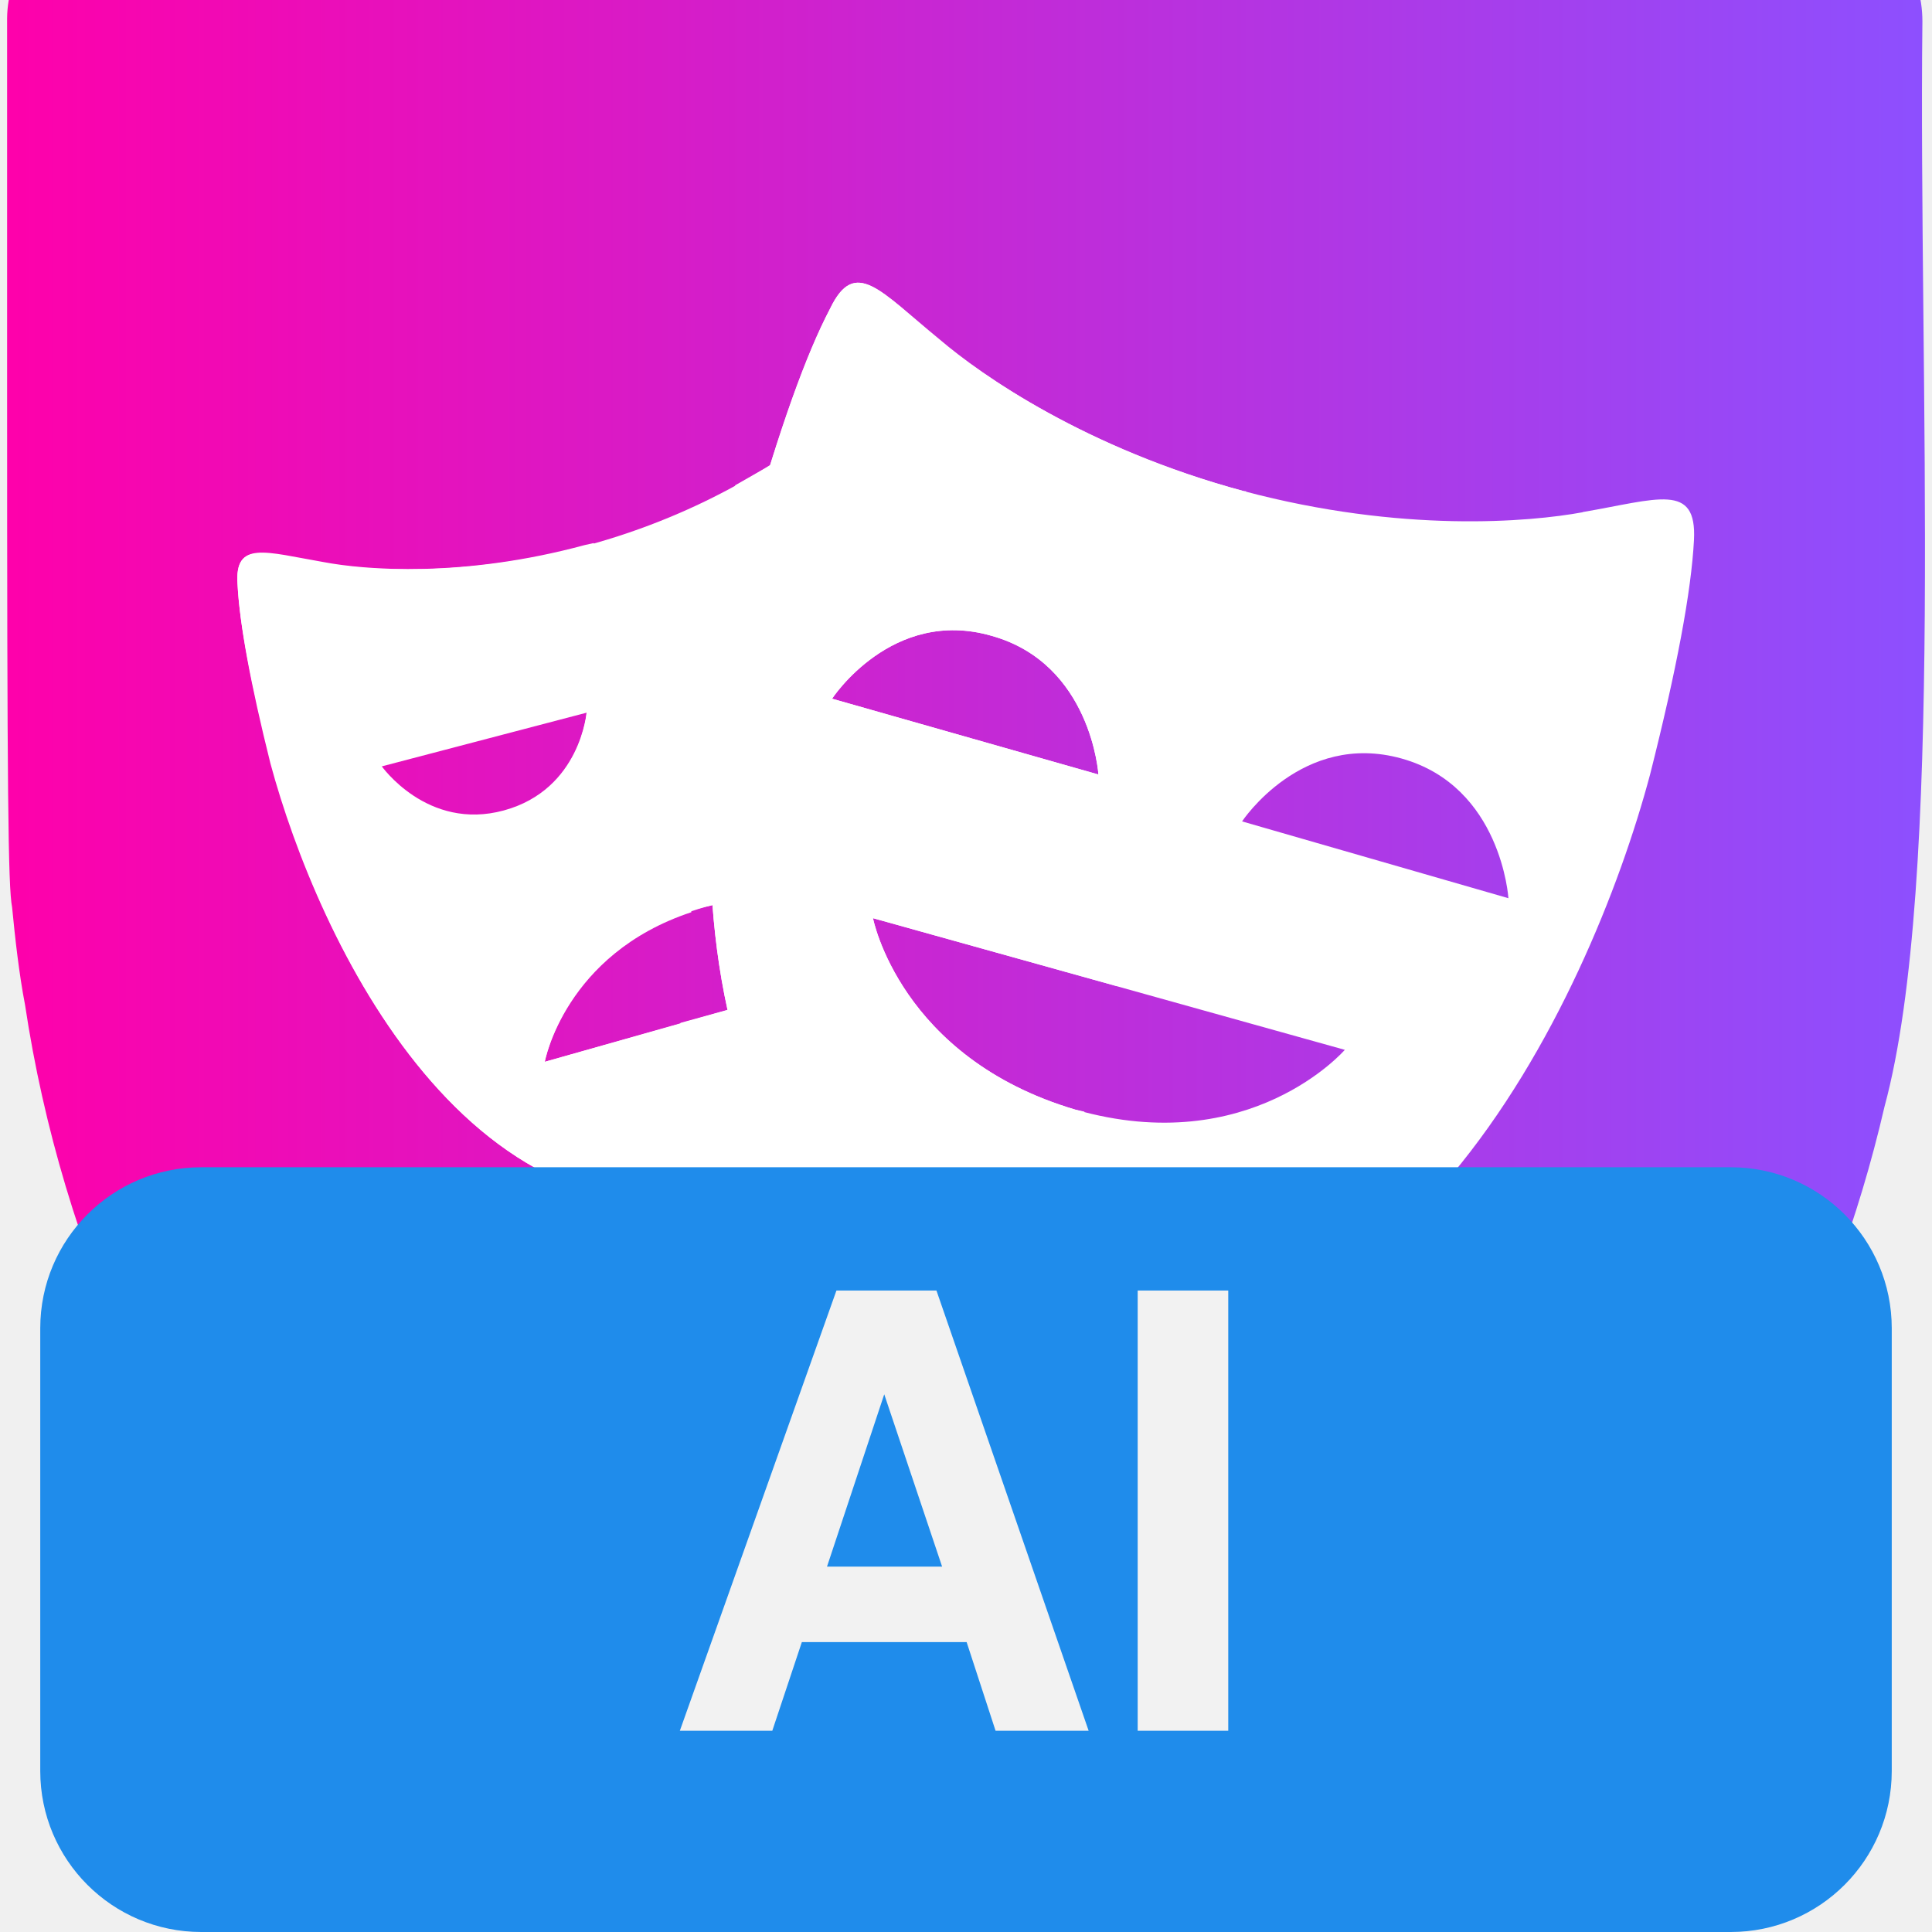
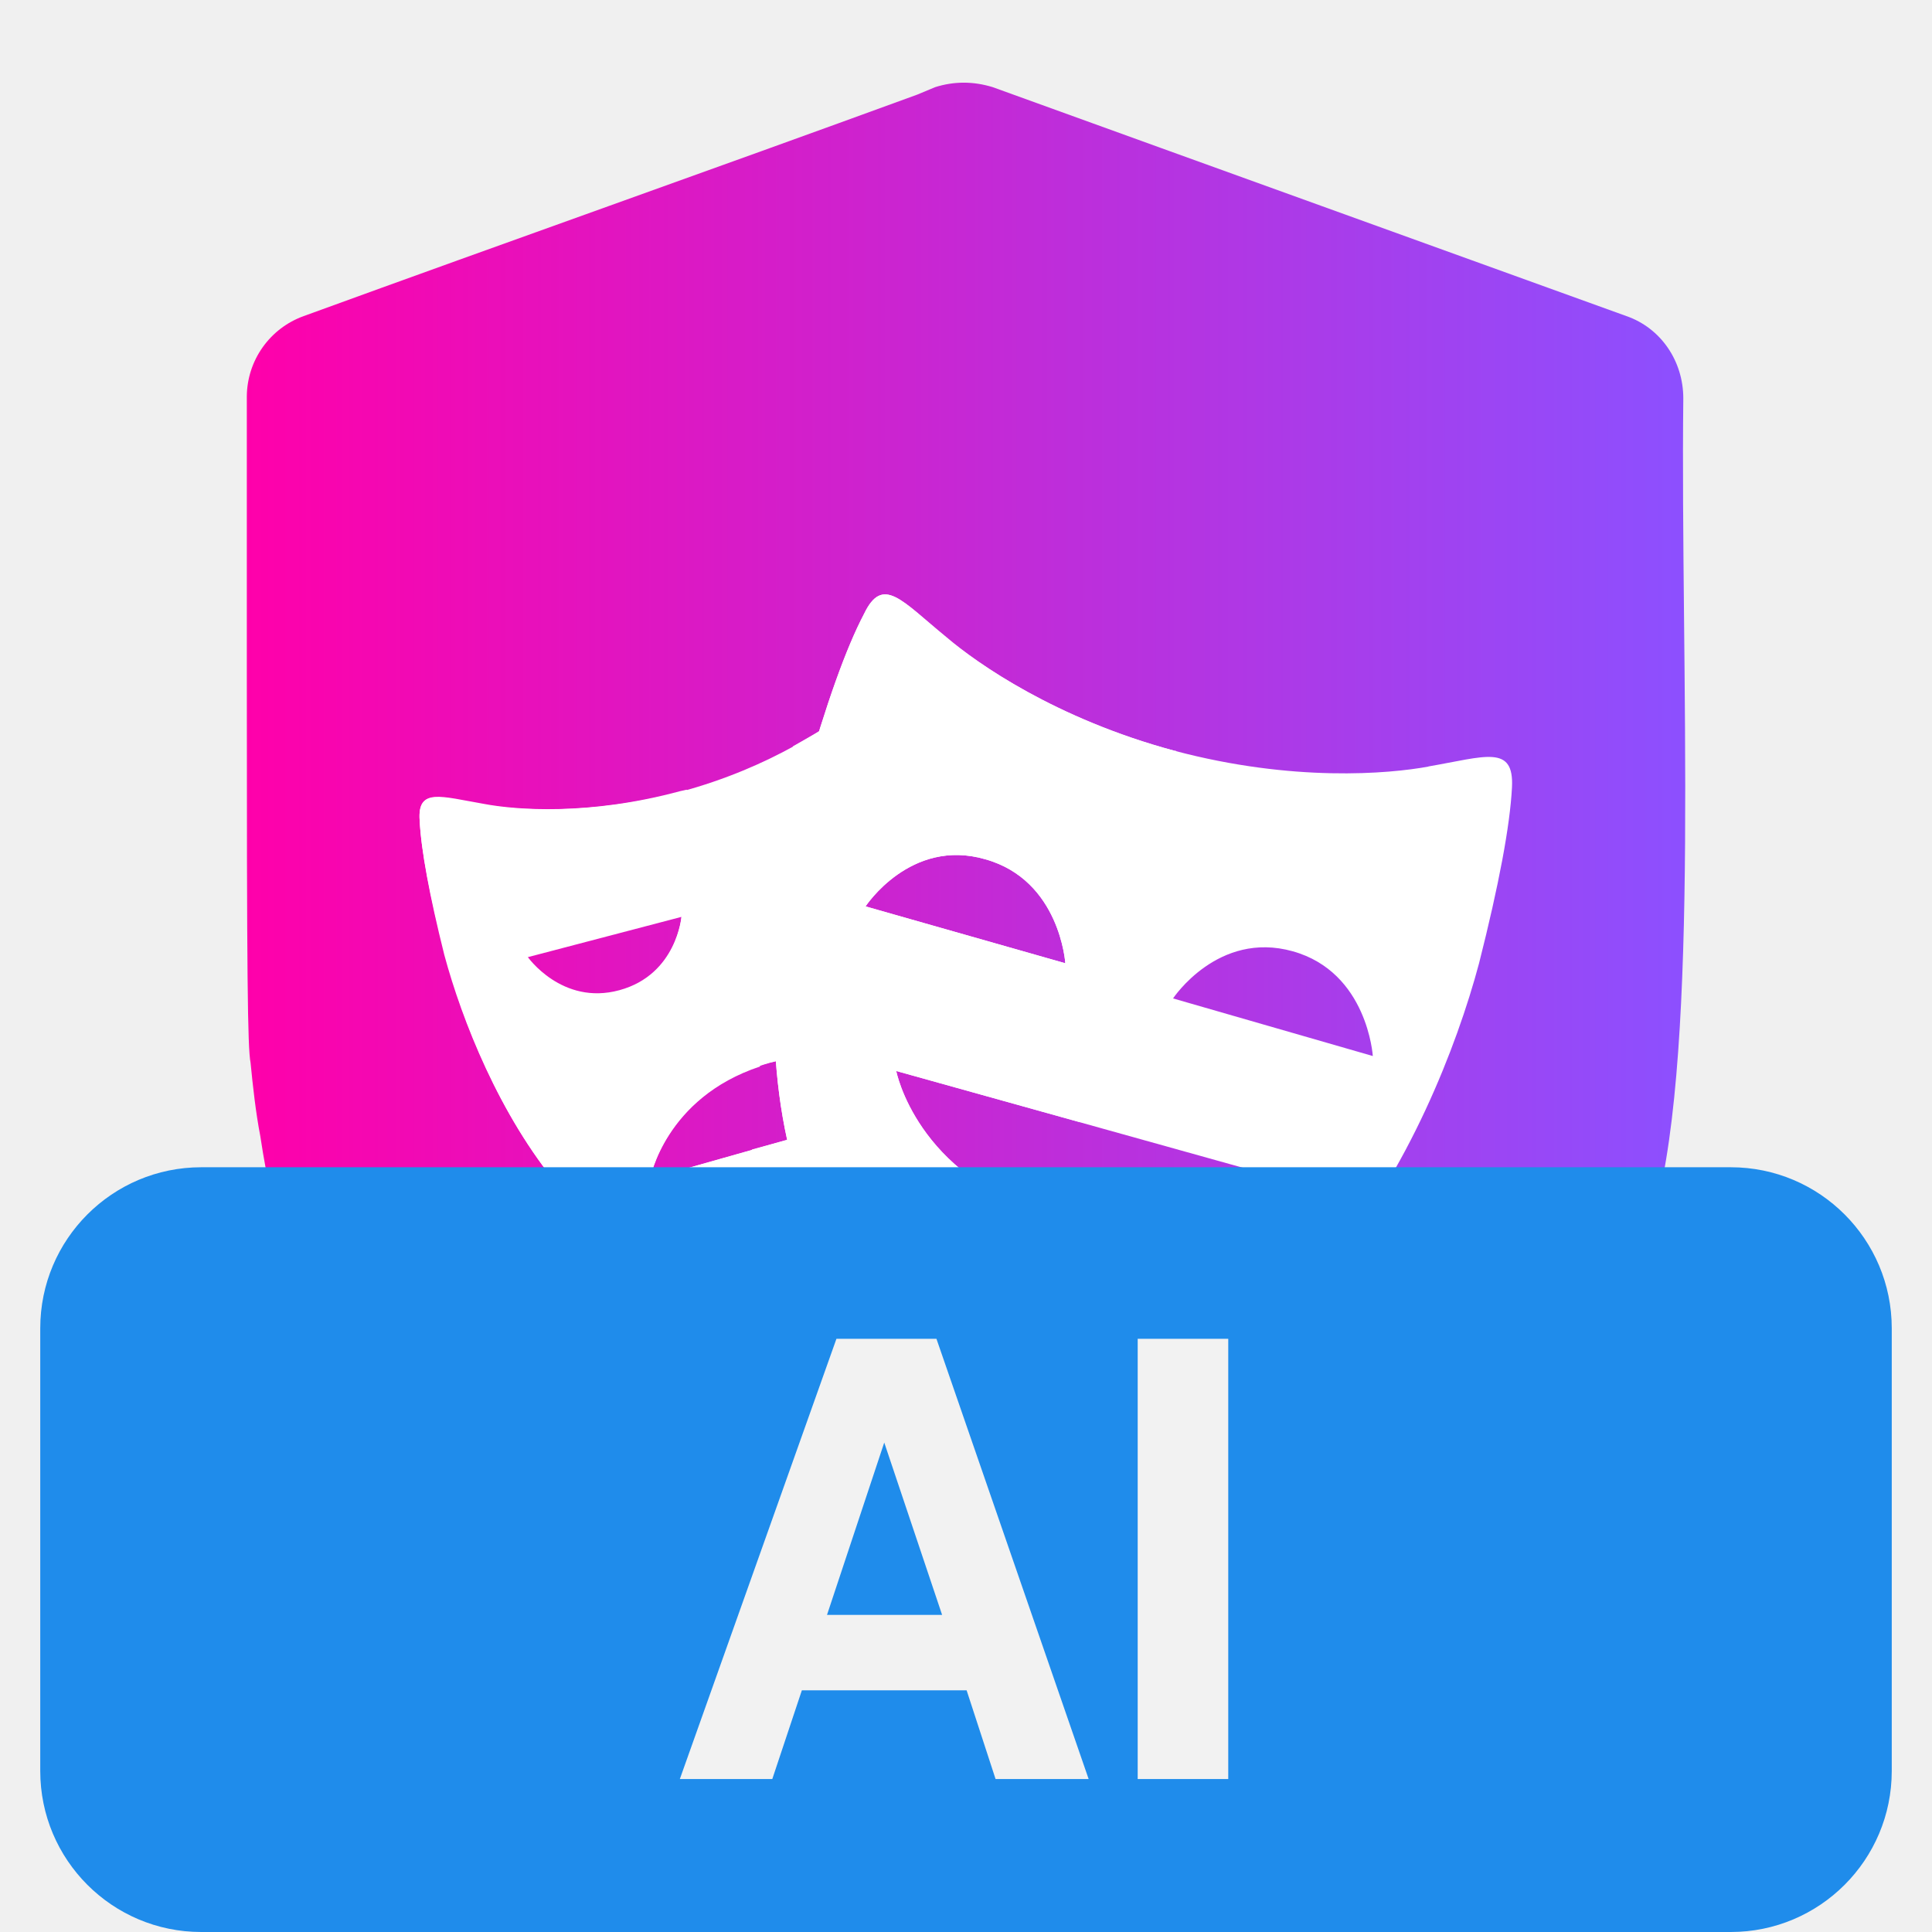
<svg xmlns="http://www.w3.org/2000/svg" viewBox="0 0 48 48">
-   <svg x="0" y="-10" width="48" height="62.8" aria-label="Socket agent browser" viewBox="-0.071 5.691 19.367 25.339">
+   <svg x="6" y="2" width="36" height="47.1" aria-label="Socket agent browser" viewBox="-0.071 5.691 19.367 25.339">
    <defs>
      <linearGradient id="a" x1="0" x2="1" y1="0" y2="0">
        <stop offset="0%" stop-color="#f0a" />
        <stop offset="100%" stop-color="#8c50ff" />
      </linearGradient>
    </defs>
    <path fill="url(#a)" d="M18.44 8.84c.46.16.76.6.76 1.1-.04 3.58.23 8.63-.38 10.88-1.04 4.5-4.42 8.4-8.8 10.1a1.2 1.2 0 0 1-.84 0C4.52 29.15.92 24.73.18 19.8c-.06-.31-.1-.67-.13-.98-.04-.2-.05-1.14-.05-5.17V9.91a1.15 1.15 0 0 1 .76-1.07c2.8-1.02 5.38-1.93 8.2-2.96l.24-.1q.38-.12.77 0l2.24.81z" data-socket-layer="shield" />
    <g fill="#fff" data-socket-layer="playwright-silhouette">
      <path d="M8.07 20.57v-.96l-2.68.76s.2-1.15 1.6-1.55q.63-.17 1.08-.06v-3.94H9.4a8 8 0 0 0-.4-1.04c-.2-.4-.4-.14-.85.25-.32.26-1.13.84-2.36 1.17-1.22.32-2.2.24-2.62.17-.58-.1-.89-.23-.86.21q.03.6.34 1.8c.46 1.74 1.99 5.09 4.87 4.3.76-.2 1.3-.6 1.66-1.1zm-4.32-3.16 2.06-.54s-.06.78-.83.99-1.23-.45-1.23-.45" />
      <path d="M15.8 14.86c-.54.1-1.82.21-3.4-.21s-2.64-1.17-3.05-1.52c-.6-.49-.85-.83-1.1-.31q-.36.68-.8 2.24c-.6 2.26-1.06 7.03 2.68 8.03s5.74-3.35 6.34-5.6q.4-1.58.44-2.35c.03-.58-.36-.41-1.12-.28m-7.52 1.87s.6-.92 1.6-.63c1 .28 1.07 1.39 1.07 1.39zm2.44 4.12c-1.76-.52-2.03-1.92-2.03-1.92l4.73 1.32s-.95 1.1-2.7.6m1.67-2.89s.6-.91 1.6-.63 1.07 1.4 1.07 1.4z" />
      <path d="m7.13 19.88-1.74.49s.2-1.08 1.47-1.5l-.98-3.7-.09.02c-1.22.33-2.2.25-2.62.17-.58-.1-.89-.22-.86.22q.03.6.33 1.8c.47 1.74 2 5.09 4.88 4.3l.09-.02zM3.75 17.4l2.06-.54s-.06.78-.83.99-1.23-.45-1.23-.45" />
      <path d="m10.8 20.87-.09-.02c-1.76-.52-2.03-1.92-2.03-1.92l2.44.68 1.3-4.96h-.02c-1.59-.43-2.64-1.17-3.05-1.51-.6-.5-.85-.84-1.1-.32q-.36.69-.8 2.24c-.6 2.26-1.06 7.03 2.68 8.03l.08.02zm-2.53-4.14s.6-.92 1.6-.63c1 .28 1.07 1.39 1.07 1.39z" />
      <path d="m7.22 19.85-.47.13q.15.94.61 1.75l.16-.04q.21-.06.4-.14a5 5 0 0 1-.7-1.7m-.18-4.38c-.24.9-.46 2.19-.4 3.48q.15-.08.34-.13l.09-.02c-.1-1.38.12-2.78.38-3.74l.2-.67-.35.2q-.13.4-.26.88" />
    </g>
  </svg>
  <rect x="1" y="29" width="46" height="19" rx="4" fill="#1f8ceb" />
-   <text x="24" y="43" text-anchor="middle" fill="#f2f2f2" font-family="system-ui,-apple-system,Helvetica,Arial,sans-serif" font-size="15" font-weight="700">AI</text>
+   <text x="24" y="44.2" text-anchor="middle" fill="#f2f2f2" font-family="system-ui,-apple-system,Helvetica,Arial,sans-serif" font-size="15" font-weight="700">AI</text>
</svg>
